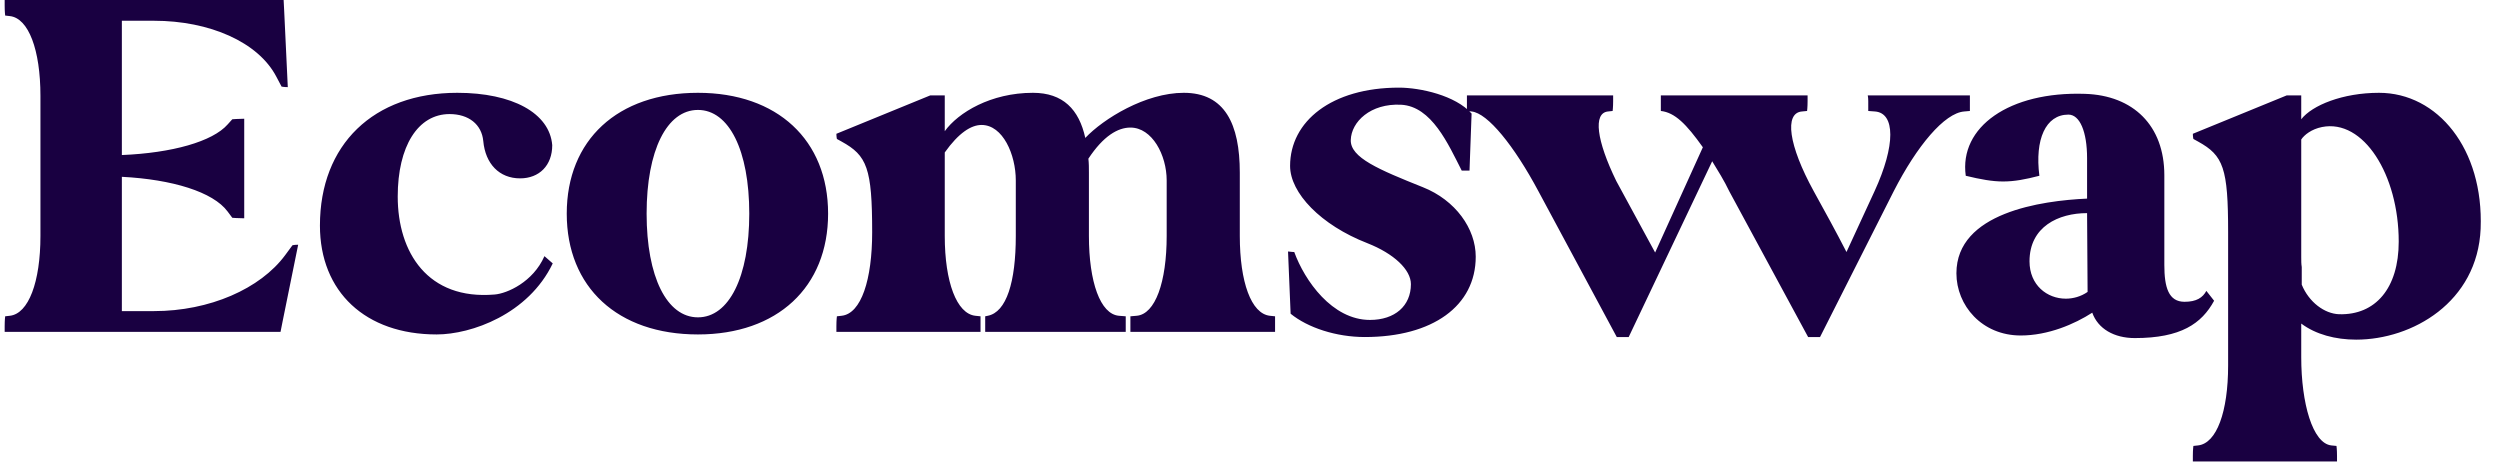
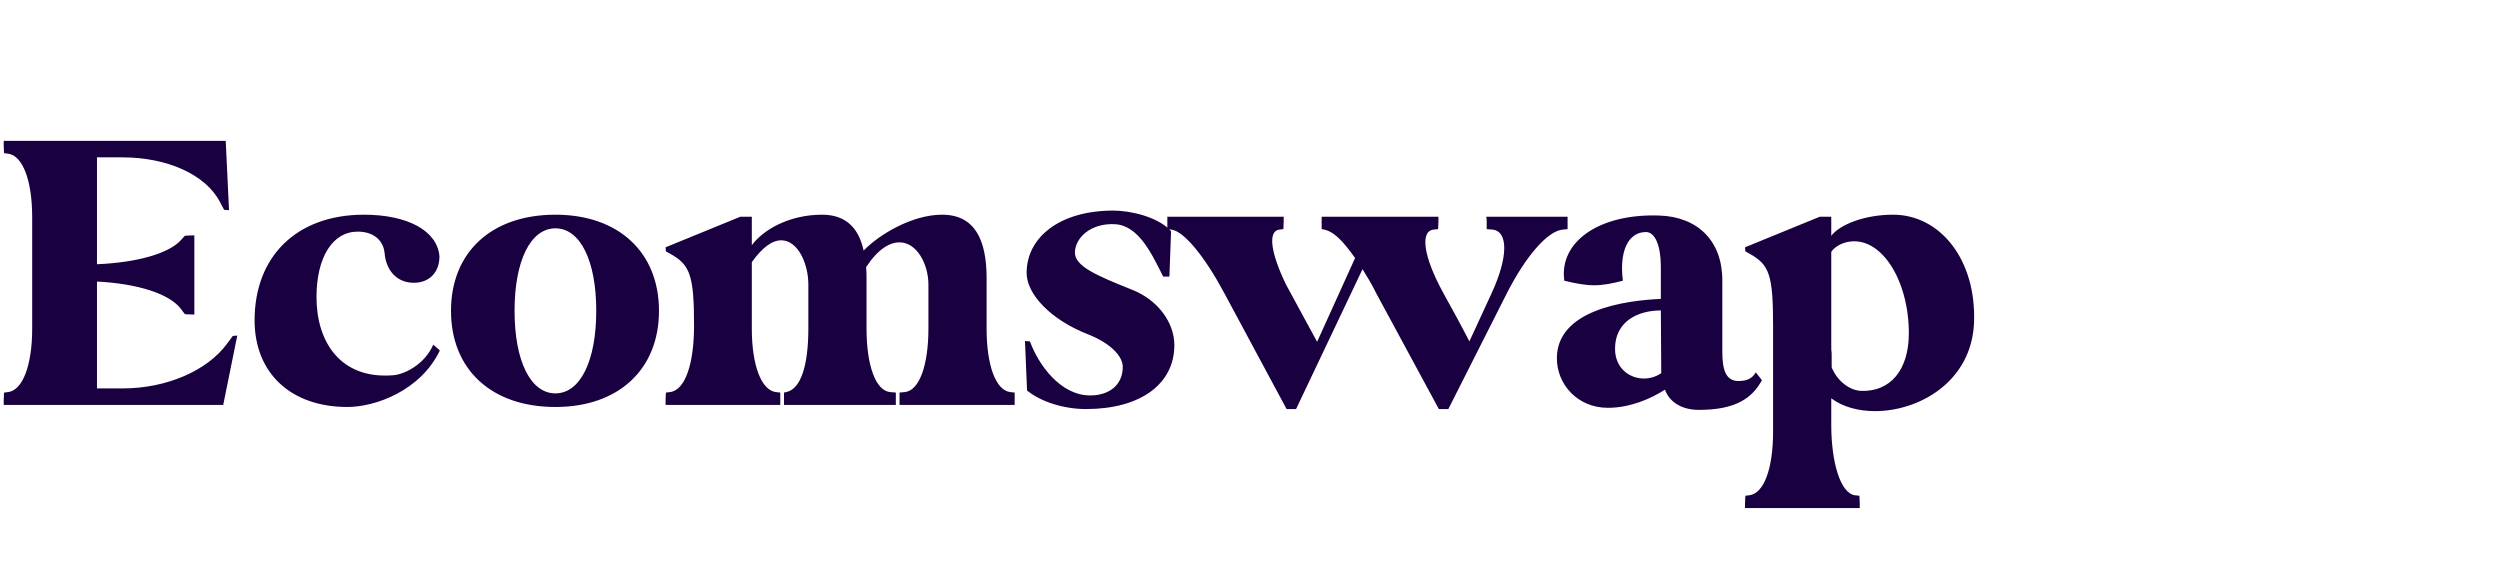
- <svg xmlns="http://www.w3.org/2000/svg" width="113" height="21" viewBox="0 0 113 21" fill="none">
-   <path d="M0.234 0.703C0.234 0.703 0.211 0.539 0.211 0.258V0H12.82L12.844 0.469C12.891 1.523 12.961 2.883 13.008 3.938C12.844 3.938 12.727 3.914 12.727 3.914L12.492 3.469C11.672 1.898 9.469 0.938 6.961 0.938H5.508V7.008C7.781 6.914 9.609 6.398 10.289 5.625L10.5 5.391C10.5 5.391 10.781 5.367 11.039 5.367V9.867C10.781 9.867 10.5 9.844 10.5 9.844L10.289 9.562C9.633 8.672 7.781 8.109 5.508 7.992V14.062H6.961C9.469 14.062 11.766 13.055 12.891 11.531L13.219 11.086C13.219 11.086 13.312 11.062 13.477 11.062C13.266 12.117 12.984 13.477 12.773 14.531L12.68 15H0.211V14.742C0.211 14.461 0.234 14.297 0.234 14.297L0.445 14.273C1.289 14.18 1.828 12.75 1.828 10.664V4.336C1.828 2.25 1.289 0.82 0.445 0.727L0.234 0.703ZM14.461 10.195C14.461 6.539 16.875 4.195 20.672 4.195C23.156 4.195 24.844 5.109 24.961 6.562C24.961 7.477 24.375 8.062 23.508 8.062C22.57 8.062 21.938 7.406 21.844 6.375C21.773 5.625 21.188 5.156 20.32 5.156C18.891 5.156 17.977 6.609 17.977 8.883C17.977 11.414 19.336 13.57 22.359 13.312C22.922 13.266 24.094 12.75 24.609 11.578L24.984 11.906C23.883 14.203 21.305 15.117 19.734 15.117C16.523 15.117 14.461 13.195 14.461 10.195ZM31.547 15.117C27.914 15.117 25.617 12.984 25.617 9.656C25.617 6.328 27.914 4.195 31.547 4.195C35.133 4.195 37.43 6.328 37.43 9.656C37.43 12.984 35.133 15.117 31.547 15.117ZM29.227 9.656C29.227 12.516 30.141 14.344 31.547 14.344C32.953 14.344 33.867 12.516 33.867 9.656C33.867 6.797 32.953 4.969 31.547 4.969C30.141 4.969 29.227 6.797 29.227 9.656ZM37.805 15V14.742C37.805 14.461 37.828 14.297 37.828 14.297L38.039 14.273C38.93 14.18 39.422 12.633 39.422 10.5C39.422 7.594 39.188 7.031 38.039 6.398L37.828 6.281C37.828 6.281 37.805 6.188 37.805 6.047L42.047 4.312H42.703V5.93C43.312 5.086 44.789 4.195 46.688 4.195C48.047 4.195 48.773 4.945 49.055 6.234C49.875 5.367 51.773 4.195 53.508 4.195C55.359 4.195 56.039 5.602 56.039 7.805V10.664C56.039 12.75 56.555 14.18 57.398 14.273L57.633 14.297V15H51.094V14.297L51.375 14.273C52.219 14.203 52.734 12.75 52.734 10.664V8.156C52.734 7.008 52.078 5.766 51.094 5.766C50.531 5.766 49.875 6.141 49.195 7.172C49.219 7.383 49.219 7.594 49.219 7.805V10.664C49.219 12.75 49.734 14.203 50.578 14.273L50.883 14.297V15H44.531V14.297L44.648 14.273C45.492 14.109 45.914 12.75 45.914 10.664V8.156C45.914 6.984 45.328 5.648 44.367 5.648C43.898 5.648 43.336 6 42.703 6.891V10.664C42.703 12.75 43.242 14.18 44.086 14.273L44.32 14.297V15H37.805ZM58.336 14.18L58.219 11.367C58.289 11.367 58.359 11.391 58.5 11.391C58.969 12.68 60.211 14.461 61.922 14.461C63.047 14.461 63.773 13.828 63.773 12.844C63.773 12.188 63 11.461 61.805 10.992C59.695 10.172 58.312 8.719 58.312 7.5C58.312 5.484 60.188 3.961 63.234 3.961C64.195 3.961 65.789 4.312 66.516 5.133L66.422 7.711H66.07C65.461 6.516 64.711 4.805 63.328 4.734C61.945 4.664 61.078 5.508 61.055 6.328C61.031 7.125 62.32 7.664 64.312 8.461C65.789 9.047 66.703 10.336 66.703 11.602C66.703 13.828 64.758 15.234 61.688 15.234C60.398 15.234 59.109 14.812 58.336 14.18ZM66.305 5.016V4.312H72.914V4.57C72.914 4.852 72.891 5.016 72.891 5.016L72.68 5.039C72 5.109 72.164 6.352 73.055 8.18L74.812 11.414L76.969 6.656C76.219 5.602 75.703 5.086 75.07 5.016V4.312H81.703V4.57C81.703 4.852 81.68 5.016 81.68 5.016L81.445 5.039C80.648 5.109 80.836 6.562 81.984 8.648C82.477 9.539 82.992 10.477 83.461 11.391L84.727 8.648C85.688 6.562 85.664 5.109 84.75 5.039L84.445 5.016V4.57C84.445 4.406 84.422 4.312 84.422 4.312H89.039V5.016L88.781 5.039C87.891 5.109 86.648 6.586 85.594 8.648L82.266 15.234H81.727L78.164 8.648C77.93 8.156 77.648 7.711 77.391 7.289L73.617 15.234H73.078L69.539 8.648C68.438 6.586 67.242 5.109 66.516 5.039L66.305 5.016ZM88.43 12.352C88.43 9.609 92.273 9.07 94.336 8.977V7.148C94.336 5.953 94.008 5.18 93.492 5.18C92.461 5.18 91.969 6.305 92.18 7.945C91.547 8.109 91.055 8.203 90.539 8.203C90.047 8.203 89.531 8.109 88.852 7.945C88.547 5.742 90.82 4.125 94.242 4.242C96.422 4.312 97.828 5.672 97.828 7.922V11.977C97.828 12.984 98.016 13.641 98.742 13.641C99.281 13.641 99.562 13.453 99.727 13.148L100.078 13.594C99.516 14.625 98.578 15.281 96.492 15.281C95.555 15.281 94.828 14.859 94.57 14.133C93.773 14.648 92.578 15.164 91.336 15.164C89.578 15.164 88.43 13.805 88.43 12.352ZM91.734 11.812C91.734 12.891 92.531 13.5 93.375 13.5C93.703 13.5 94.055 13.406 94.359 13.195L94.336 9.633C93.047 9.633 91.734 10.242 91.734 11.812ZM99.117 20.859V20.602C99.117 20.32 99.141 20.156 99.141 20.156L99.352 20.133C100.195 20.039 100.711 18.609 100.711 16.523V10.5C100.711 7.594 100.5 7.031 99.352 6.398L99.141 6.281C99.141 6.281 99.117 6.188 99.117 6.047L103.359 4.312H104.016V5.391C104.508 4.758 105.891 4.195 107.531 4.195C110.18 4.195 112.266 6.727 112.125 10.336C111.984 13.664 109.031 15.352 106.5 15.352C105.562 15.352 104.672 15.117 104.016 14.625V16.148C104.016 18.234 104.531 20.039 105.375 20.133L105.609 20.156C105.609 20.156 105.633 20.32 105.633 20.602V20.859H99.117ZM104.953 5.742C104.484 5.836 104.156 6.094 104.016 6.305V11.625C104.016 11.789 104.016 11.93 104.039 12.07V12.867C104.367 13.664 105.07 14.18 105.727 14.203C107.367 14.25 108.422 13.031 108.422 10.922C108.422 7.898 106.828 5.367 104.953 5.742Z" fill="#190041" />
+ <svg xmlns="http://www.w3.org/2000/svg" width="142" height="32" viewBox="0 0 142 32" fill="none">
+   <path d="M0.234 8.703C0.234 8.703 0.211 8.539 0.211 8.258V8H12.82L12.844 8.469C12.891 9.523 12.961 10.883 13.008 11.938C12.844 11.938 12.727 11.914 12.727 11.914L12.492 11.469C11.672 9.898 9.469 8.938 6.961 8.938H5.508V15.008C7.781 14.914 9.609 14.398 10.289 13.625L10.5 13.391C10.5 13.391 10.781 13.367 11.039 13.367V17.867C10.781 17.867 10.5 17.844 10.5 17.844L10.289 17.562C9.633 16.672 7.781 16.109 5.508 15.992V22.062H6.961C9.469 22.062 11.766 21.055 12.891 19.531L13.219 19.086C13.219 19.086 13.312 19.062 13.477 19.062C13.266 20.117 12.984 21.477 12.773 22.531L12.68 23H0.211V22.742C0.211 22.461 0.234 22.297 0.234 22.297L0.445 22.273C1.289 22.18 1.828 20.75 1.828 18.664V12.336C1.828 10.25 1.289 8.82 0.445 8.727L0.234 8.703ZM14.461 18.195C14.461 14.539 16.875 12.195 20.672 12.195C23.156 12.195 24.844 13.109 24.961 14.562C24.961 15.477 24.375 16.062 23.508 16.062C22.57 16.062 21.938 15.406 21.844 14.375C21.773 13.625 21.188 13.156 20.32 13.156C18.891 13.156 17.977 14.609 17.977 16.883C17.977 19.414 19.336 21.57 22.359 21.312C22.922 21.266 24.094 20.75 24.609 19.578L24.984 19.906C23.883 22.203 21.305 23.117 19.734 23.117C16.523 23.117 14.461 21.195 14.461 18.195ZM31.547 23.117C27.914 23.117 25.617 20.984 25.617 17.656C25.617 14.328 27.914 12.195 31.547 12.195C35.133 12.195 37.43 14.328 37.43 17.656C37.43 20.984 35.133 23.117 31.547 23.117ZM29.227 17.656C29.227 20.516 30.141 22.344 31.547 22.344C32.953 22.344 33.867 20.516 33.867 17.656C33.867 14.797 32.953 12.969 31.547 12.969C30.141 12.969 29.227 14.797 29.227 17.656ZM37.805 23V22.742C37.805 22.461 37.828 22.297 37.828 22.297L38.039 22.273C38.93 22.18 39.422 20.633 39.422 18.5C39.422 15.594 39.188 15.031 38.039 14.398L37.828 14.281C37.828 14.281 37.805 14.188 37.805 14.047L42.047 12.312H42.703V13.93C43.312 13.086 44.789 12.195 46.688 12.195C48.047 12.195 48.773 12.945 49.055 14.234C49.875 13.367 51.773 12.195 53.508 12.195C55.359 12.195 56.039 13.602 56.039 15.805V18.664C56.039 20.75 56.555 22.18 57.398 22.273L57.633 22.297V23H51.094V22.297L51.375 22.273C52.219 22.203 52.734 20.75 52.734 18.664V16.156C52.734 15.008 52.078 13.766 51.094 13.766C50.531 13.766 49.875 14.141 49.195 15.172C49.219 15.383 49.219 15.594 49.219 15.805V18.664C49.219 20.75 49.734 22.203 50.578 22.273L50.883 22.297V23H44.531V22.297L44.648 22.273C45.492 22.109 45.914 20.75 45.914 18.664V16.156C45.914 14.984 45.328 13.648 44.367 13.648C43.898 13.648 43.336 14 42.703 14.891V18.664C42.703 20.75 43.242 22.18 44.086 22.273L44.32 22.297V23H37.805ZM58.336 22.18L58.219 19.367C58.289 19.367 58.359 19.391 58.5 19.391C58.969 20.68 60.211 22.461 61.922 22.461C63.047 22.461 63.773 21.828 63.773 20.844C63.773 20.188 63 19.461 61.805 18.992C59.695 18.172 58.312 16.719 58.312 15.5C58.312 13.484 60.188 11.961 63.234 11.961C64.195 11.961 65.789 12.312 66.516 13.133L66.422 15.711H66.07C65.461 14.516 64.711 12.805 63.328 12.734C61.945 12.664 61.078 13.508 61.055 14.328C61.031 15.125 62.32 15.664 64.312 16.461C65.789 17.047 66.703 18.336 66.703 19.602C66.703 21.828 64.758 23.234 61.688 23.234C60.398 23.234 59.109 22.812 58.336 22.18ZM66.305 13.016V12.312H72.914V12.57C72.914 12.852 72.891 13.016 72.891 13.016L72.68 13.039C72 13.109 72.164 14.352 73.055 16.18L74.812 19.414L76.969 14.656C76.219 13.602 75.703 13.086 75.07 13.016V12.312H81.703V12.57C81.703 12.852 81.68 13.016 81.68 13.016L81.445 13.039C80.648 13.109 80.836 14.562 81.984 16.648C82.477 17.539 82.992 18.477 83.461 19.391L84.727 16.648C85.688 14.562 85.664 13.109 84.75 13.039L84.445 13.016V12.57C84.445 12.406 84.422 12.312 84.422 12.312H89.039V13.016L88.781 13.039C87.891 13.109 86.648 14.586 85.594 16.648L82.266 23.234H81.727L78.164 16.648C77.93 16.156 77.648 15.711 77.391 15.289L73.617 23.234H73.078L69.539 16.648C68.438 14.586 67.242 13.109 66.516 13.039L66.305 13.016ZM88.43 20.352C88.43 17.609 92.273 17.07 94.336 16.977V15.148C94.336 13.953 94.008 13.18 93.492 13.18C92.461 13.18 91.969 14.305 92.18 15.945C91.547 16.109 91.055 16.203 90.539 16.203C90.047 16.203 89.531 16.109 88.852 15.945C88.547 13.742 90.82 12.125 94.242 12.242C96.422 12.312 97.828 13.672 97.828 15.922V19.977C97.828 20.984 98.016 21.641 98.742 21.641C99.281 21.641 99.562 21.453 99.727 21.148L100.078 21.594C99.516 22.625 98.578 23.281 96.492 23.281C95.555 23.281 94.828 22.859 94.57 22.133C93.773 22.648 92.578 23.164 91.336 23.164C89.578 23.164 88.43 21.805 88.43 20.352ZM91.734 19.812C91.734 20.891 92.531 21.5 93.375 21.5C93.703 21.5 94.055 21.406 94.359 21.195L94.336 17.633C93.047 17.633 91.734 18.242 91.734 19.812ZM99.117 28.859V28.602C99.117 28.32 99.141 28.156 99.141 28.156L99.352 28.133C100.195 28.039 100.711 26.609 100.711 24.523V18.5C100.711 15.594 100.5 15.031 99.352 14.398L99.141 14.281C99.141 14.281 99.117 14.188 99.117 14.047L103.359 12.312H104.016V13.391C104.508 12.758 105.891 12.195 107.531 12.195C110.18 12.195 112.266 14.727 112.125 18.336C111.984 21.664 109.031 23.352 106.5 23.352C105.562 23.352 104.672 23.117 104.016 22.625V24.148C104.016 26.234 104.531 28.039 105.375 28.133L105.609 28.156C105.609 28.156 105.633 28.32 105.633 28.602V28.859H99.117ZM104.953 13.742C104.484 13.836 104.156 14.094 104.016 14.305V19.625C104.016 19.789 104.016 19.93 104.039 20.07V20.867C104.367 21.664 105.07 22.18 105.727 22.203C107.367 22.25 108.422 21.031 108.422 18.922C108.422 15.898 106.828 13.367 104.953 13.742Z" fill="#190041" />
</svg>
